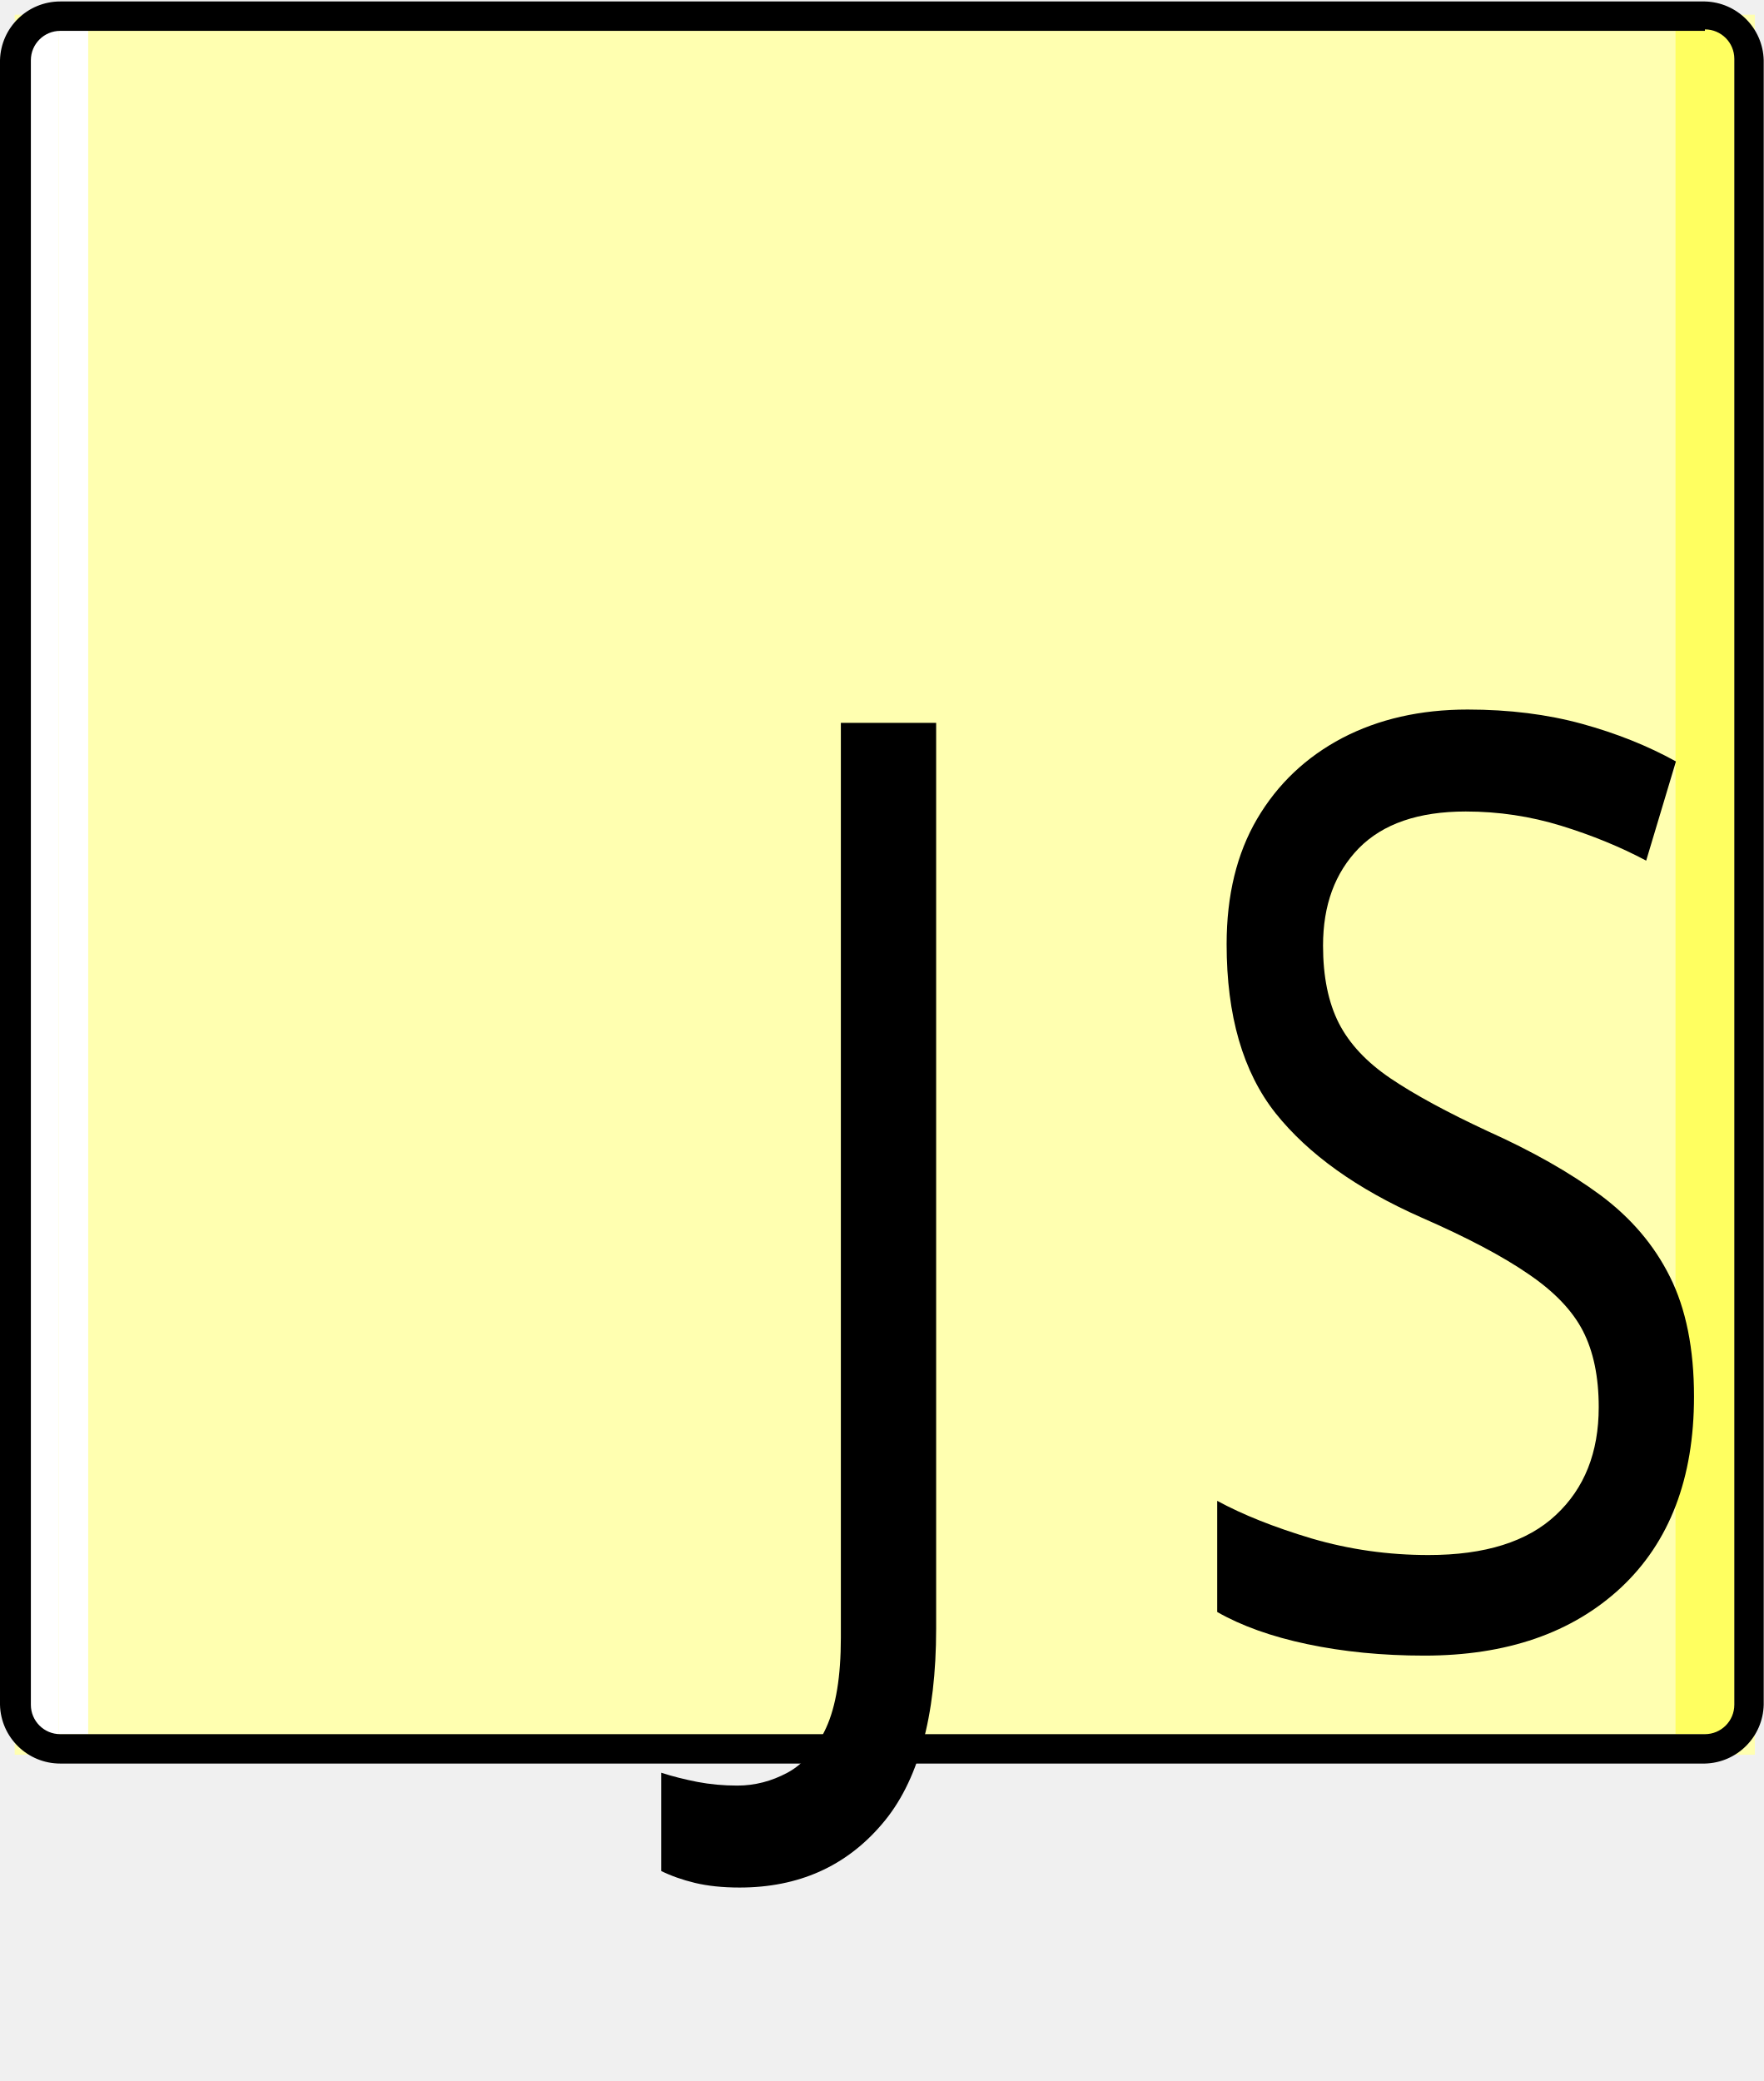
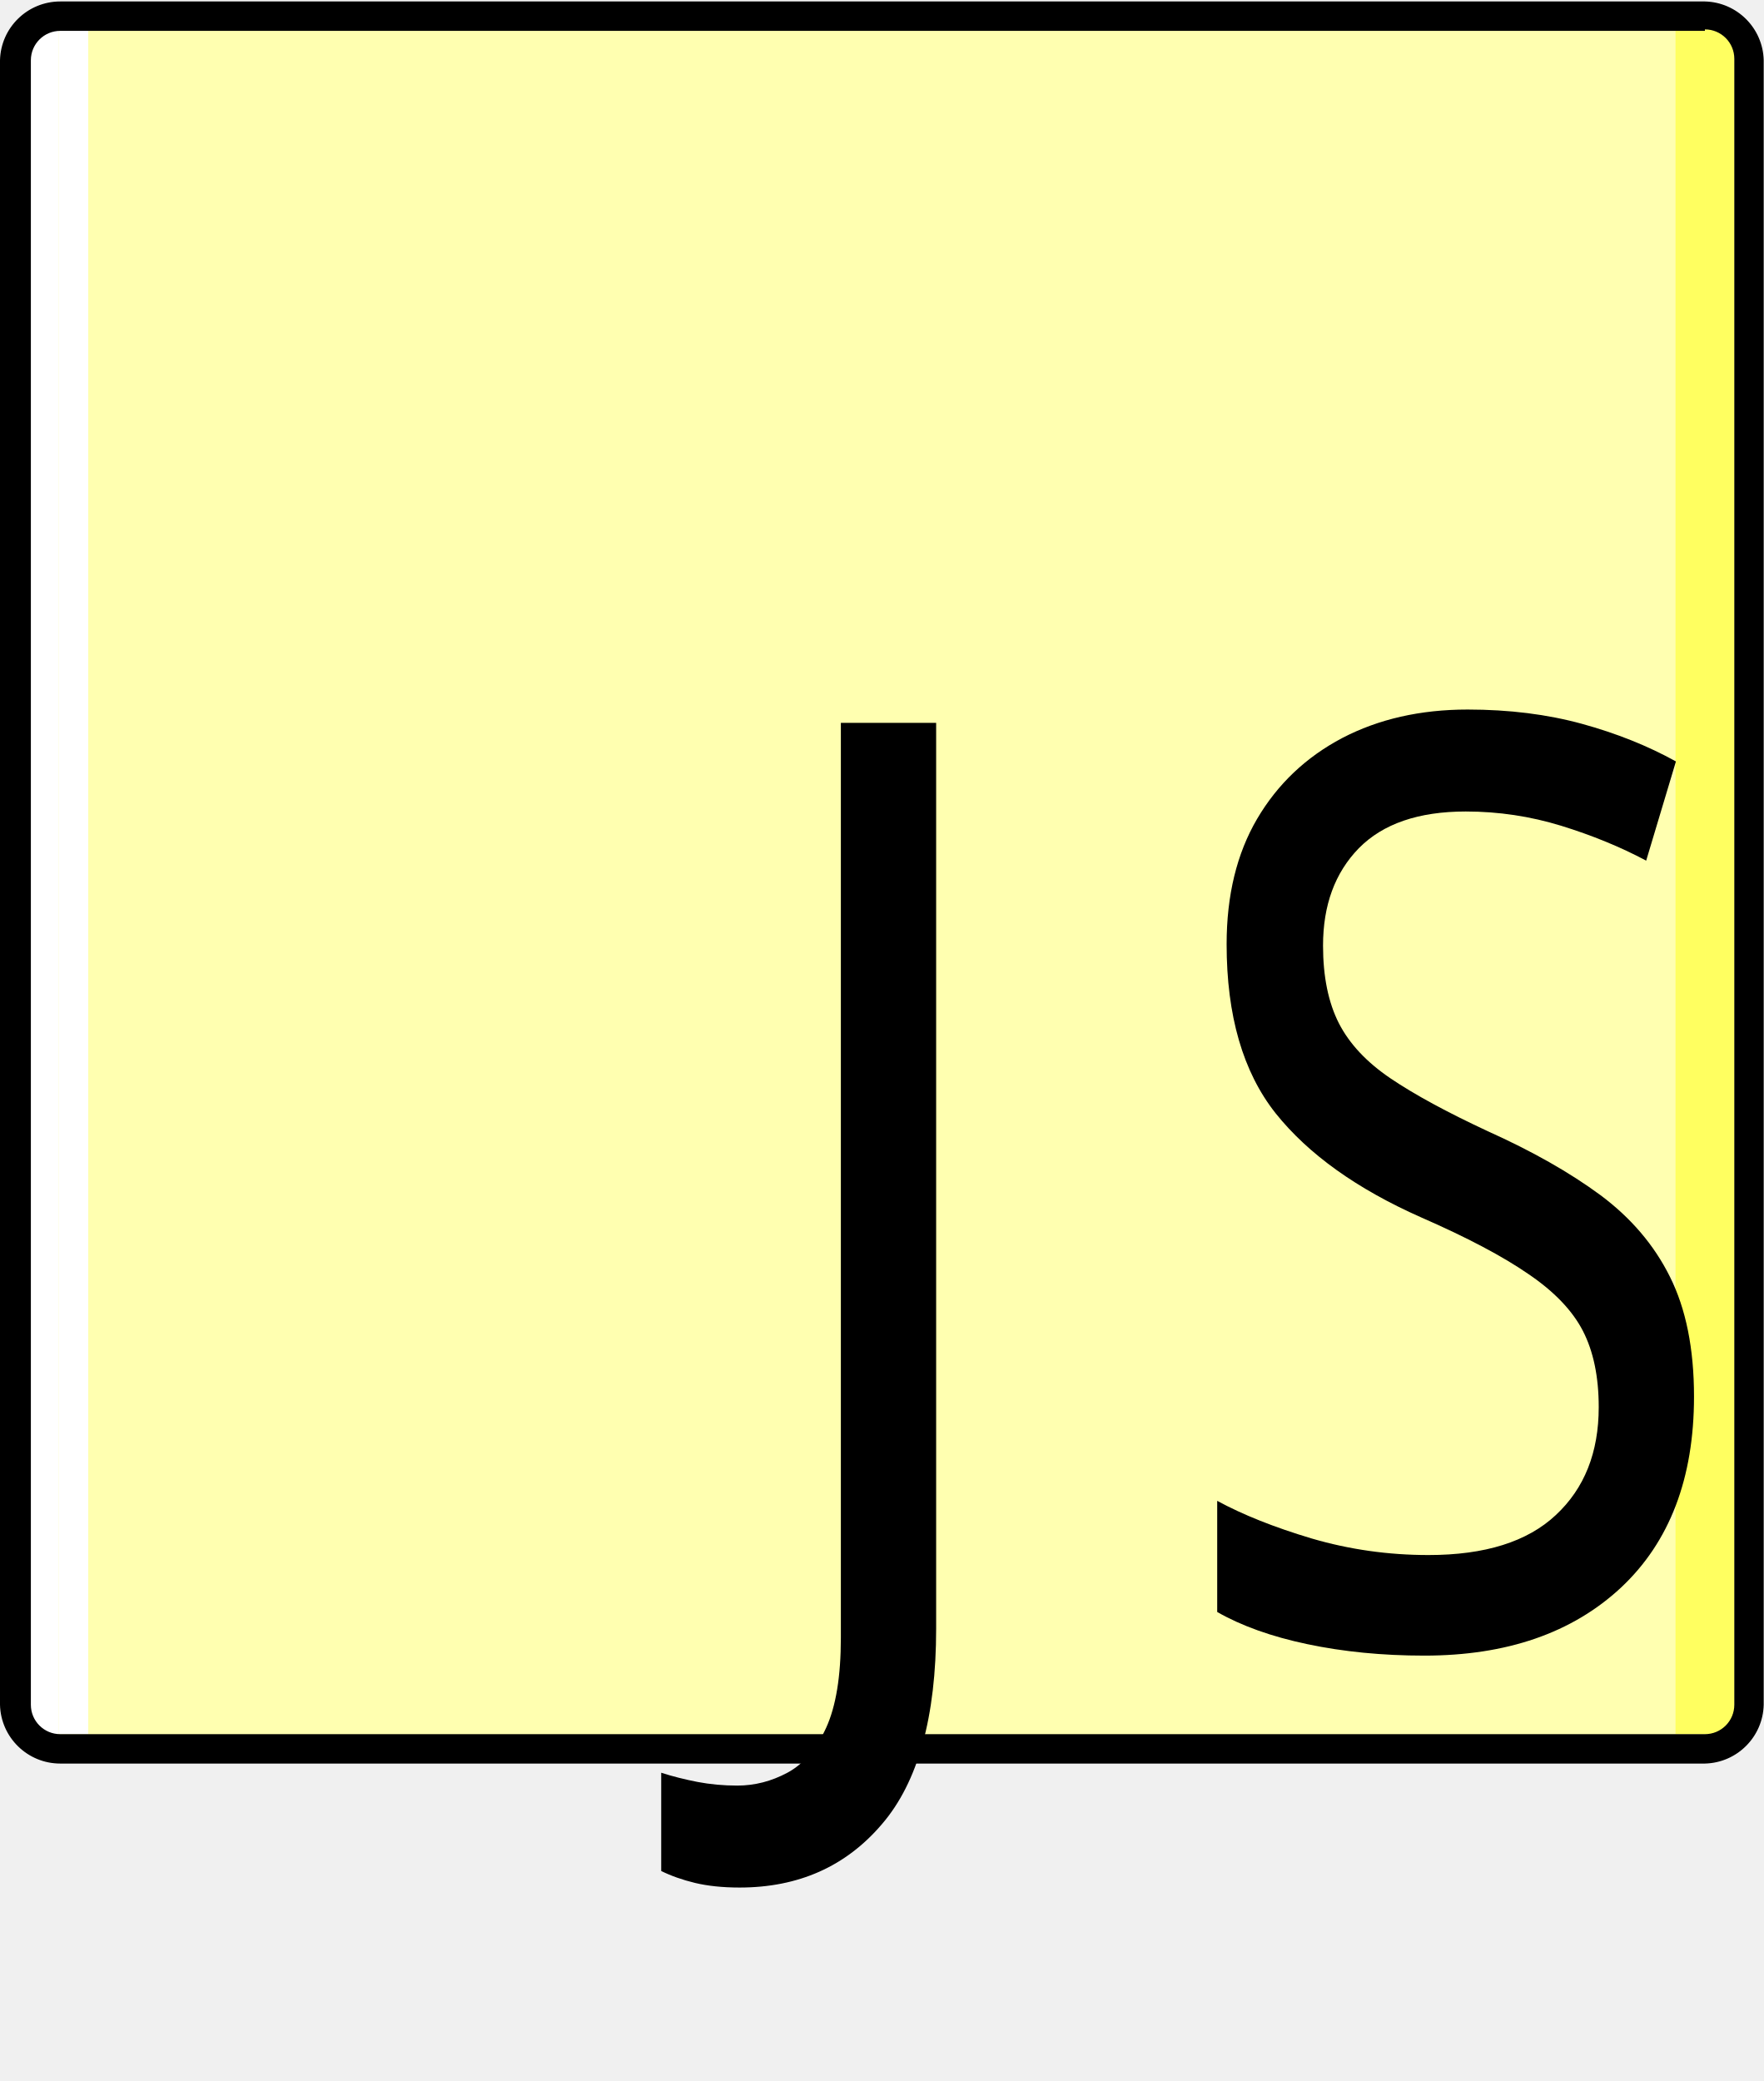
<svg xmlns="http://www.w3.org/2000/svg" viewBox="0 0 60 70.8">
  <defs>
-     <style>.cls-1{fill:#ffffb0;stroke:#ffffb0;}.cls-1,.cls-2,.cls-3{stroke-miterlimit:10;}.cls-2,.cls-3{fill:none;}.cls-2{stroke:#ffff60;}.cls-3{stroke:#fff;}.cls-4{font-size:43.85px;font-family:RoundedMplus1c-Thin, "Rounded Mplus 1c";font-weight:200;letter-spacing:-0.11em;}.cls-5{letter-spacing:-0.1em;}</style>
+     <style>.cls-1{fill:#ffffb0;}.cls-2,.cls-3{fill:none;stroke-miterlimit:10;}.cls-2{stroke:#ffff60;}.cls-3{stroke:#fff;}.cls-4{font-size:43.85px;font-family:RoundedMplus1c-Thin, "Rounded Mplus 1c";font-weight:200;letter-spacing:-0.11em;}.cls-5{letter-spacing:-0.1em;}</style>
  </defs>
-   <g id="Capa_1" data-name="Capa 1">
-     <rect class="cls-1" x="1" y="1" width="58.2" height="58.2" />
+   <g id="rest">
+     <rect class="cls-1" x="1.5" y="1.5" width="57.21" height="57.21" />
+     <path class="cls-1" d="M58.2,2V58.2H2V2H58.2m1-1H1V59.2H59.2V1Z" />
    <line class="cls-2" x1="58.5" y1="1" x2="58.5" y2="59" />
    <line class="cls-2" x1="57.5" y1="1" x2="57.5" y2="59" />
    <line class="cls-3" x1="2.5" y1="1" x2="2.5" y2="59" />
    <line class="cls-3" x1="1.5" y1="1" x2="1.5" y2="59" />
    <path d="M58,1a1,1,0,0,1,1,1V58a1,1,0,0,1-1,1H2.05a1,1,0,0,1-1-1V2.05a1,1,0,0,1,1-1H58m0-1H2.05A2.05,2.05,0,0,0,0,2.05V58a2.05,2.05,0,0,0,2.05,2H58a2.05,2.05,0,0,0,2-2V2.05a2.05,2.05,0,0,0-2-2Z" />
  </g>
-   <g id="Capa_2" data-name="Capa 2">
+   <g id="text">
    <text class="cls-4" transform="translate(25.3 55.89) scale(0.82 1)">
            J
            <tspan class="cls-5" x="17.41" y="0">S</tspan>
    </text>
    <text />
  </g>
</svg>
